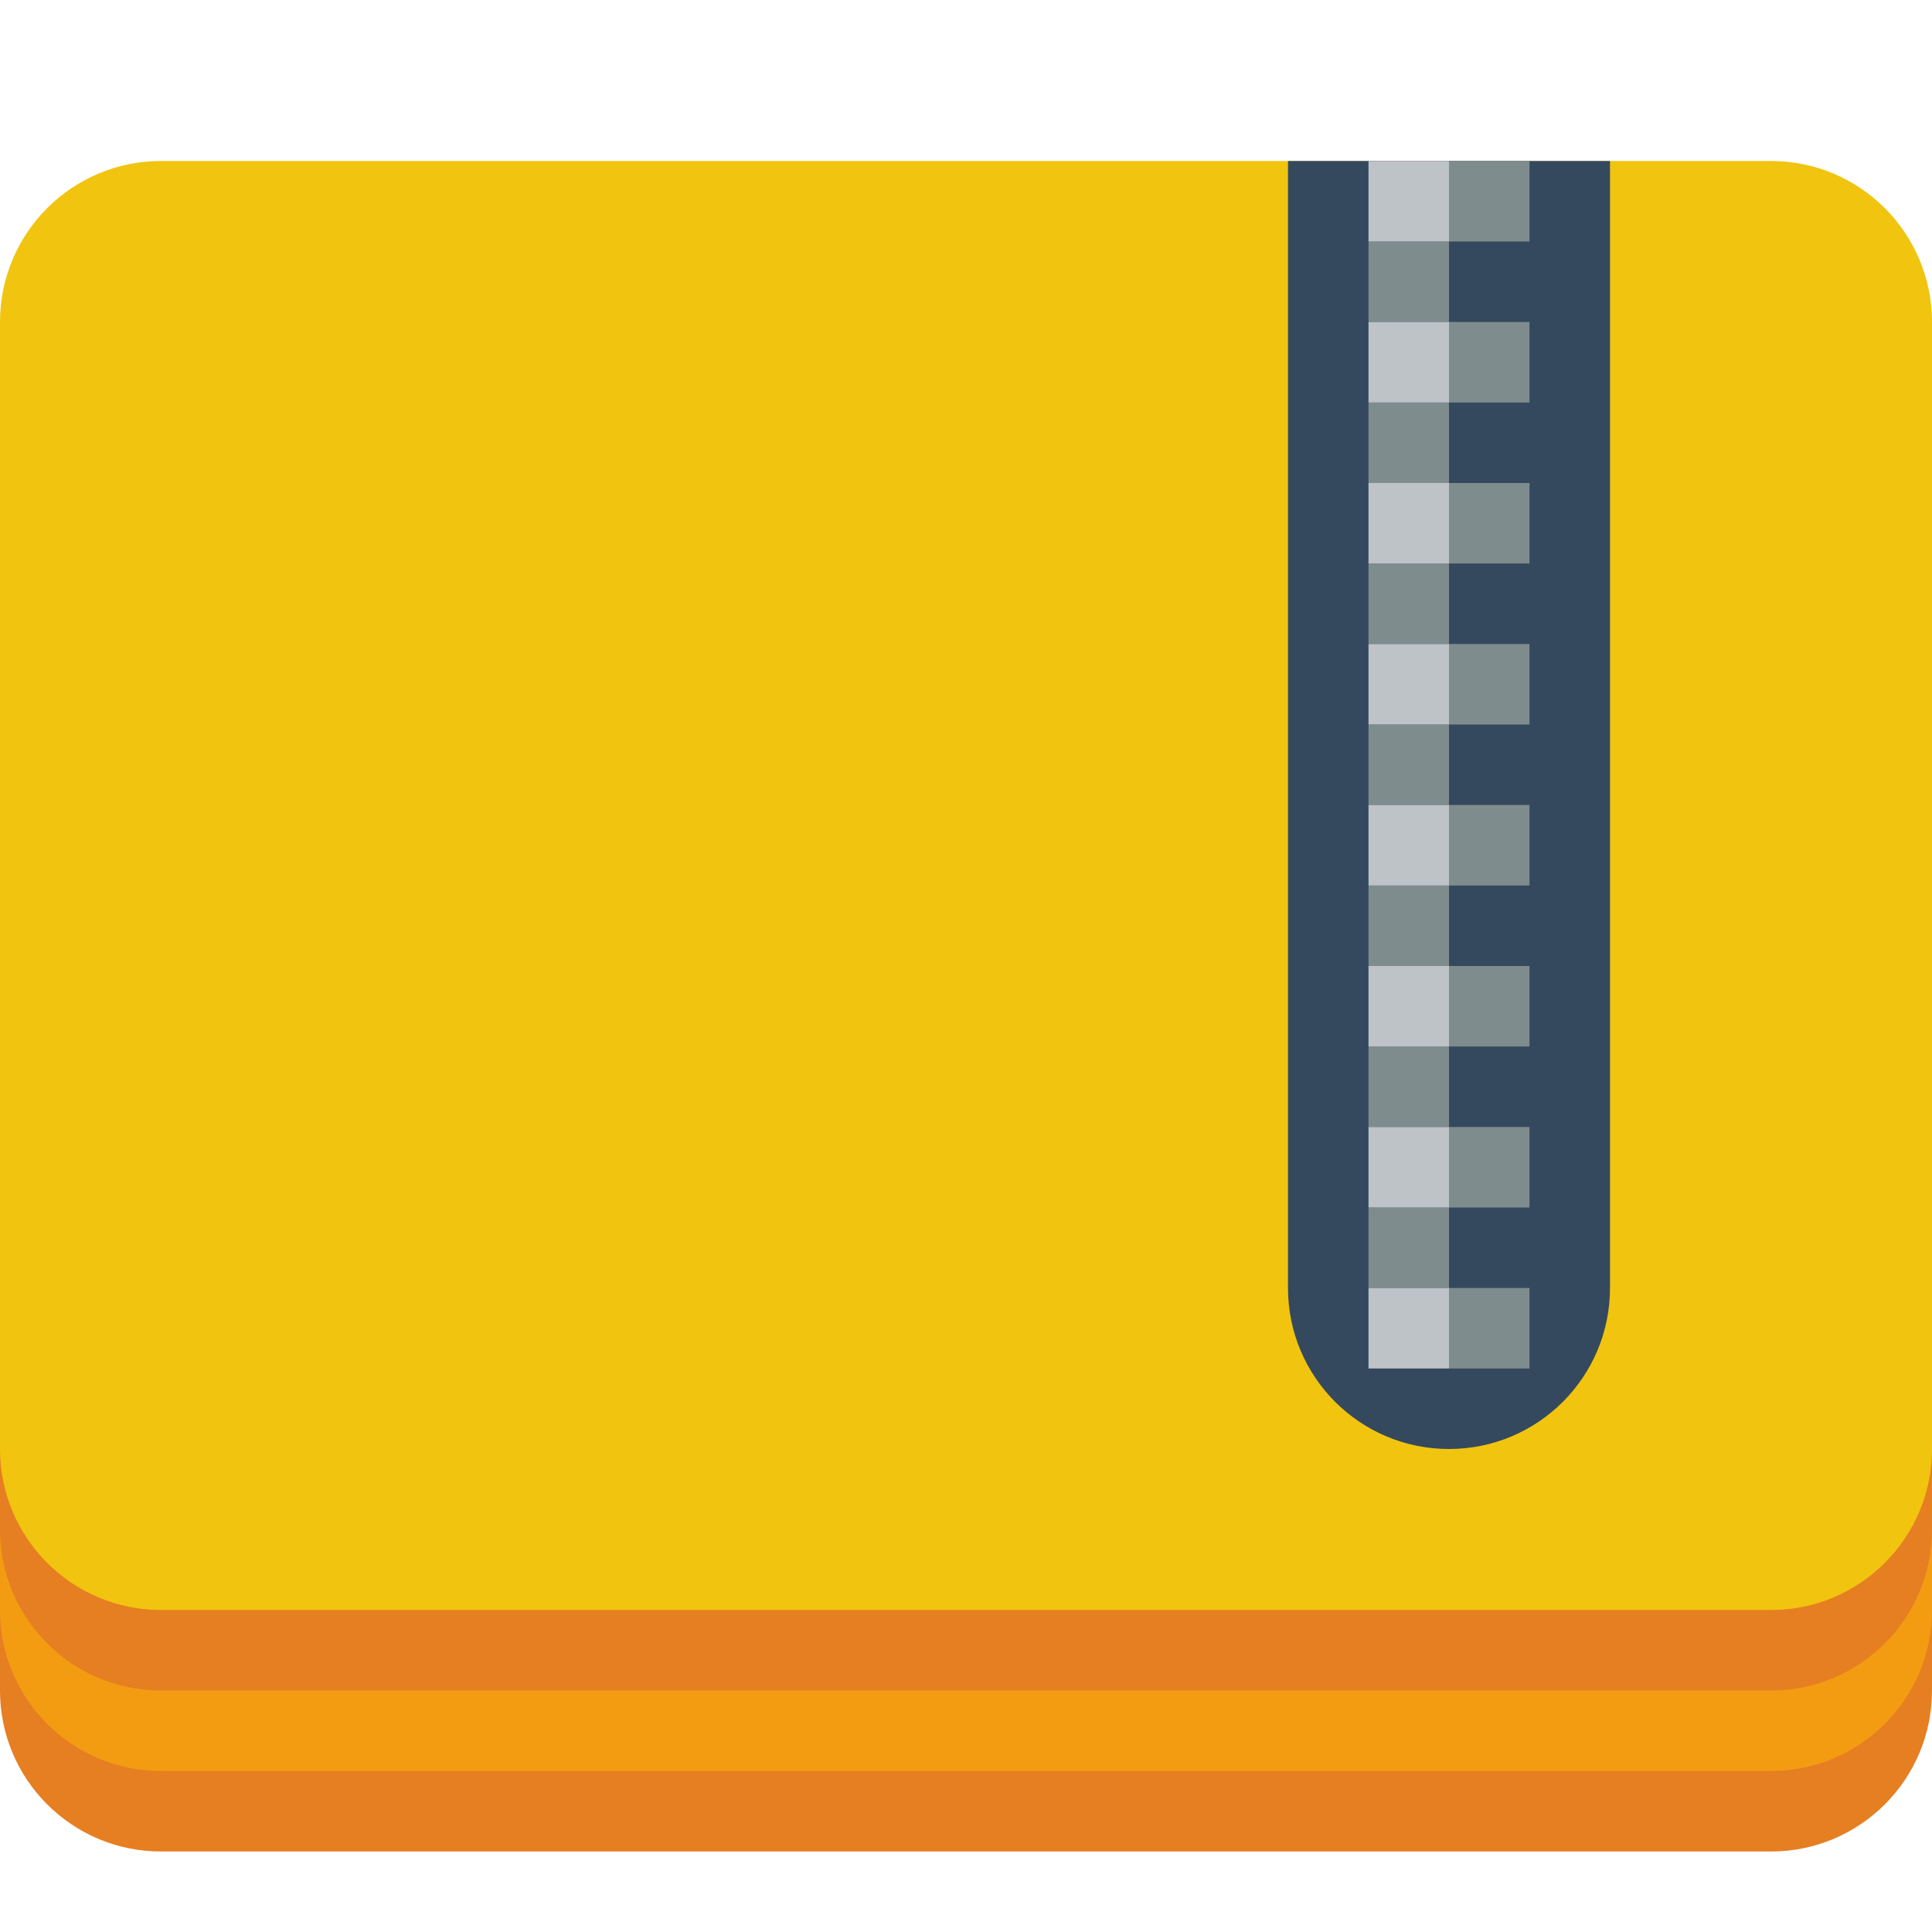
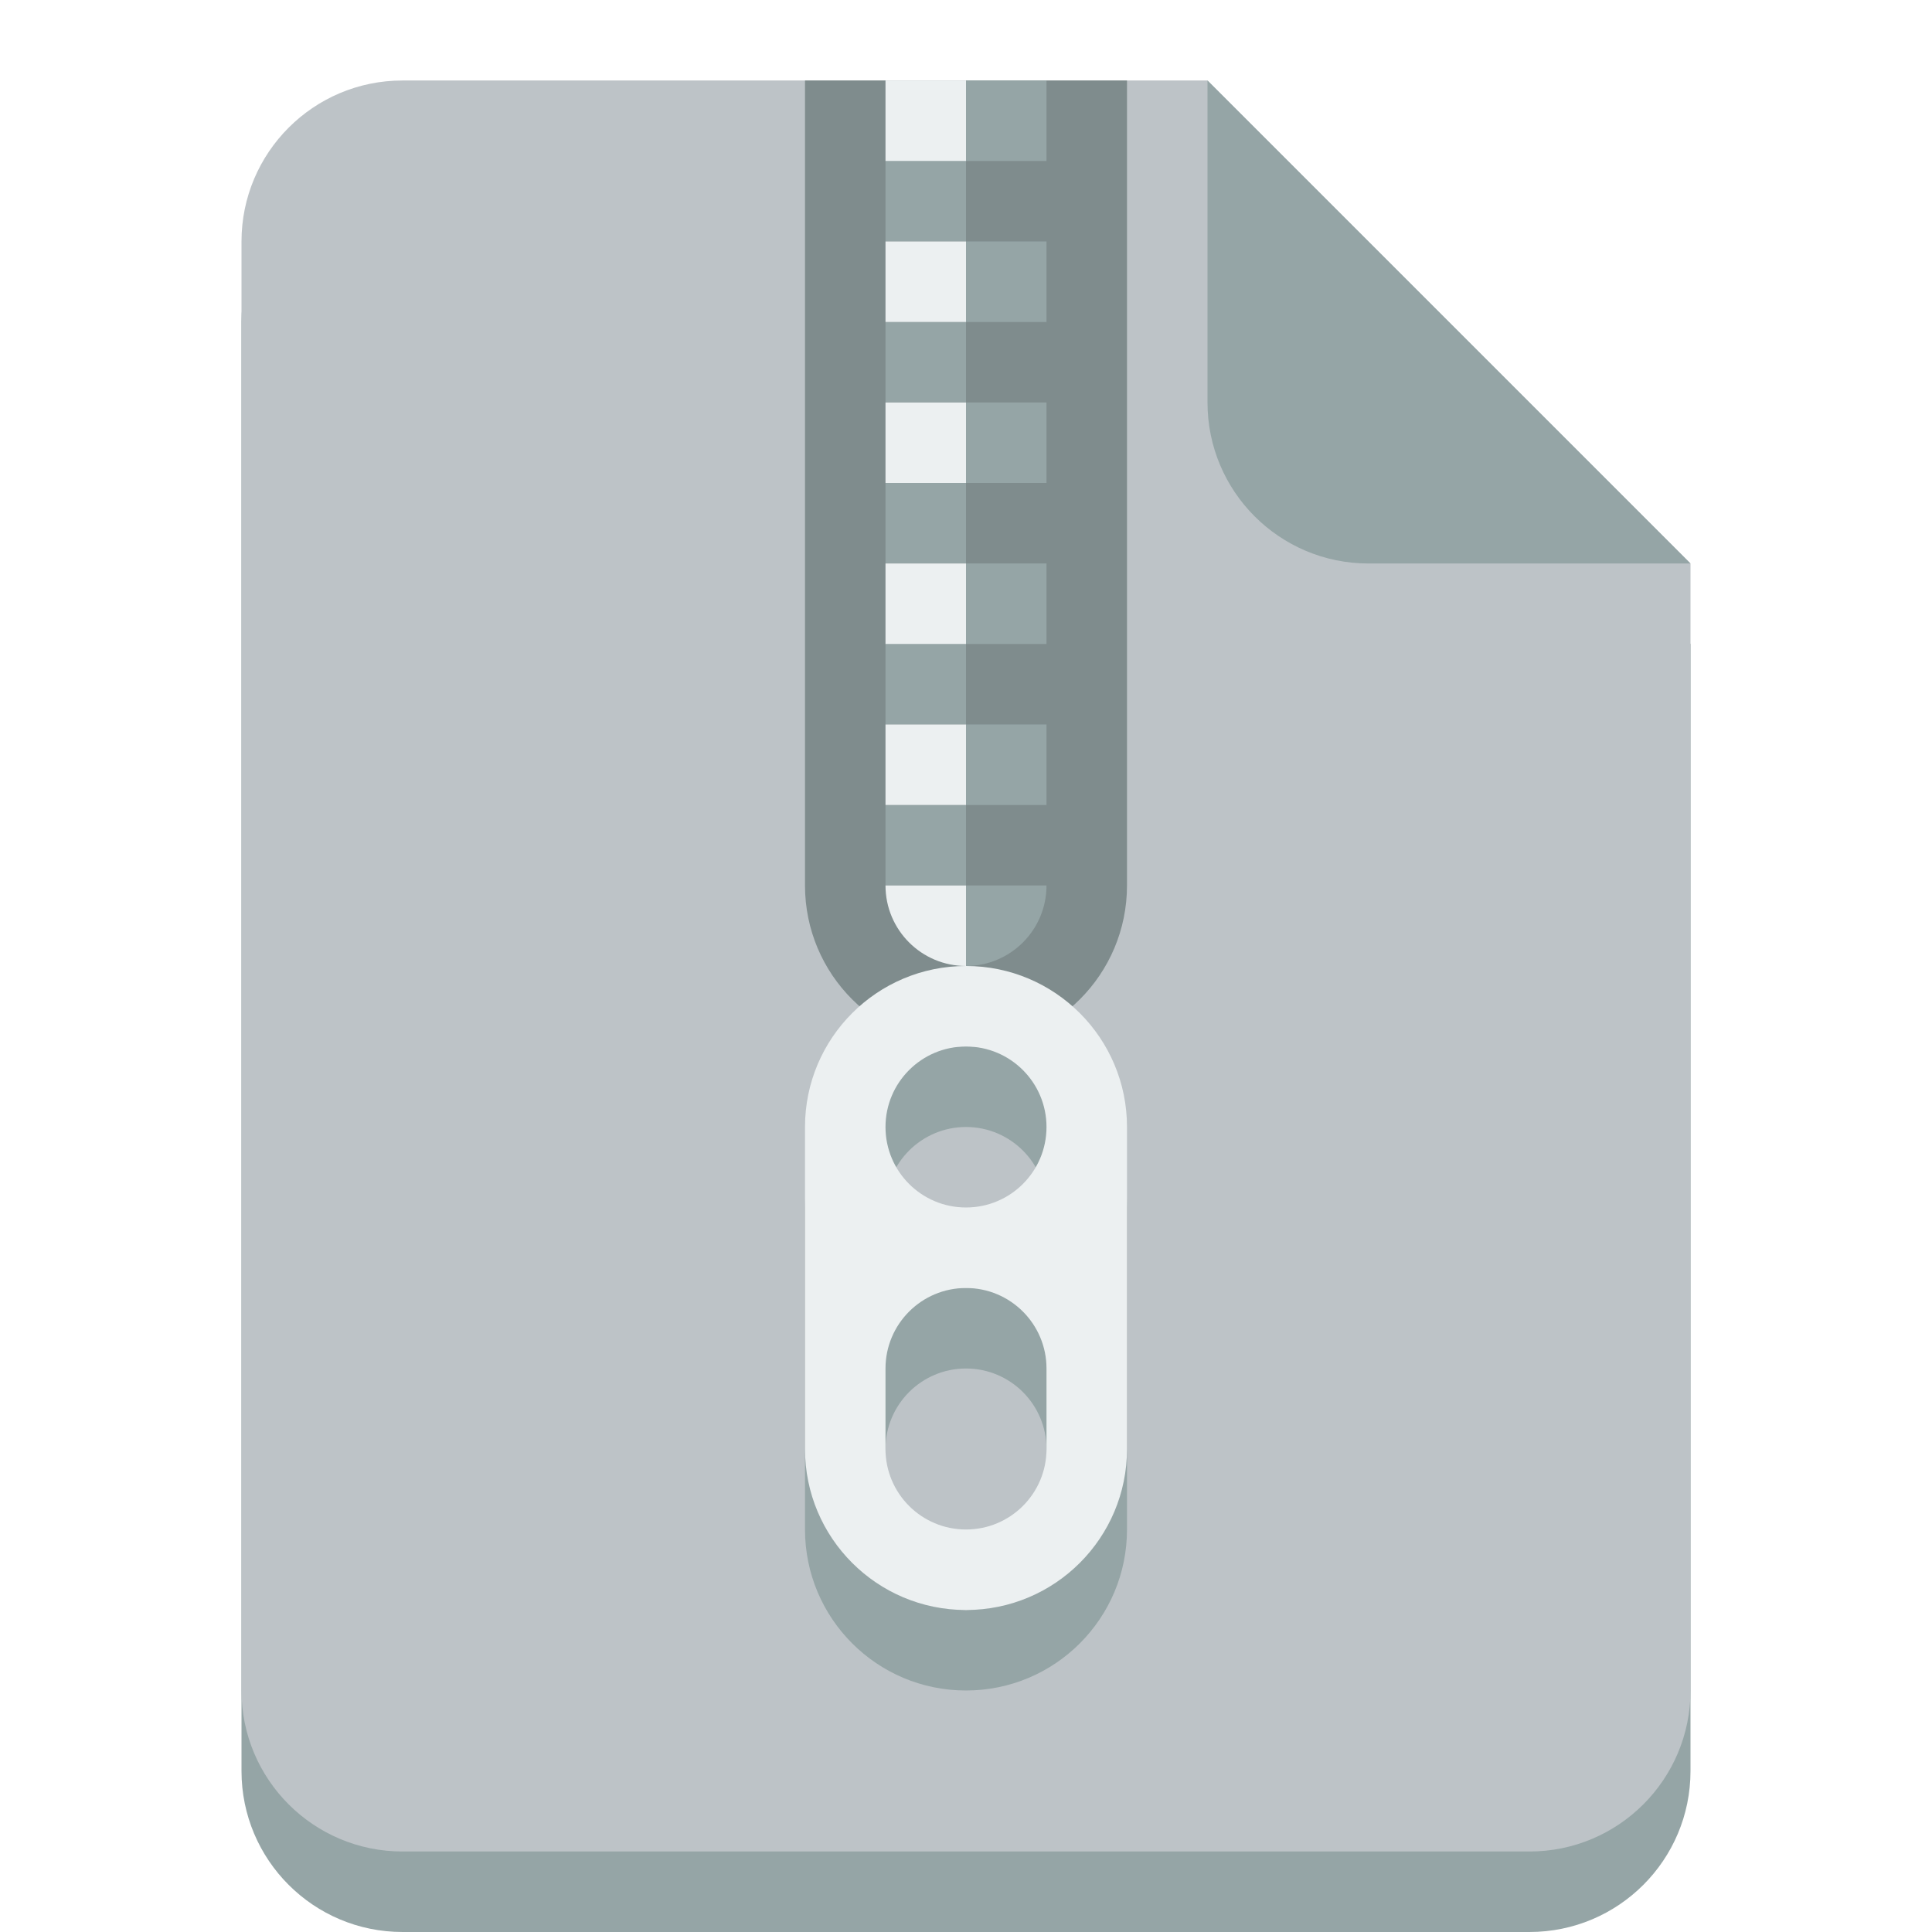
<svg xmlns="http://www.w3.org/2000/svg" version="1.1" width="24" height="24" id="svg2">
  <defs id="defs4" />
  <g transform="translate(0,-1028.362)" id="layer1">
-     <path d="M 2,1033.362 C 0.895,1033.362 0,1034.258 0,1035.362 L 0,1049.362 C 0,1050.467 0.895,1051.362 2,1051.362 L 22,1051.362 C 23.105,1051.362 24,1050.467 24,1049.362 L 24,1035.362 C 24,1034.258 23.105,1033.362 22,1033.362 L 2,1033.362 z" id="path2987-6-7-6" style="fill:#e67e22;fill-opacity:1;fill-rule:nonzero;stroke:none" />
-     <path d="M 2,1032.362 C 0.895,1032.362 0,1033.258 0,1034.362 L 0,1048.362 C 0,1049.467 0.895,1050.362 2,1050.362 L 22,1050.362 C 23.105,1050.362 24,1049.467 24,1048.362 L 24,1034.362 C 24,1033.258 23.105,1032.362 22,1032.362 L 2,1032.362 z" id="path2987-6-8" style="fill:#f39c12;fill-opacity:1;fill-rule:nonzero;stroke:none" />
-     <path d="M 2,1031.362 C 0.895,1031.362 0,1032.258 0,1033.362 L 0,1047.362 C 0,1048.467 0.895,1049.362 2,1049.362 L 22,1049.362 C 23.105,1049.362 24,1048.467 24,1047.362 L 24,1033.362 C 24,1032.258 23.105,1031.362 22,1031.362 L 2,1031.362 z" id="path2987-6-7" style="fill:#e67e22;fill-opacity:1;fill-rule:nonzero;stroke:none" />
-     <path d="M 2,1030.362 C 0.895,1030.362 0,1031.258 0,1032.362 L 0,1046.362 C 0,1047.467 0.895,1048.362 2,1048.362 L 22,1048.362 C 23.105,1048.362 24,1047.467 24,1046.362 L 24,1032.362 C 24,1031.258 23.105,1030.362 22,1030.362 L 2,1030.362 z" id="path2987-6" style="fill:#f1c40f;fill-opacity:1;fill-rule:nonzero;stroke:none" />
-     <path d="M 16,1030.362 16,1031.362 16,1044.362 C 16,1045.467 16.895,1046.362 18,1046.362 19.105,1046.362 20,1045.467 20,1044.362 L 20,1031.362 20,1030.362 16,1030.362 z" id="path4062" style="fill:#34495e;fill-opacity:1;fill-rule:nonzero;stroke:none" />
-     <path d="M 18,2 18,3 19,3 19,2 18,2 z M 18,3 17,3 17,4 18,4 18,3 z M 18,4 18,5 19,5 19,4 18,4 z M 18,5 17,5 17,6 18,6 18,5 z M 18,6 18,7 19,7 19,6 18,6 z M 18,7 17,7 17,8 18,8 18,7 z M 18,8 18,9 19,9 19,8 18,8 z M 18,9 17,9 17,10 18,10 18,9 z M 18,10 18,11 19,11 19,10 18,10 z M 18,11 17,11 17,12 18,12 18,11 z M 18,12 18,13 19,13 19,12 18,12 z M 18,13 17,13 17,14 18,14 18,13 z M 18,14 18,15 19,15 19,14 18,14 z M 18,15 17,15 17,16 18,16 18,15 z M 18,16 18,17 19,17 19,16 18,16 z" transform="translate(0,1028.362)" id="rect3991" style="fill:#7f8c8d;fill-opacity:1;fill-rule:nonzero;stroke:none" />
-     <path d="M 17,1030.362 17,1031.362 18,1031.362 18,1030.362 17,1030.362 z M 17,1032.362 17,1033.362 18,1033.362 18,1032.362 17,1032.362 z M 17,1034.362 17,1035.362 18,1035.362 18,1034.362 17,1034.362 z M 17,1036.362 17,1037.362 18,1037.362 18,1036.362 17,1036.362 z M 17,1038.362 17,1039.362 18,1039.362 18,1038.362 17,1038.362 z M 17,1040.362 17,1041.362 18,1041.362 18,1040.362 17,1040.362 z M 17,1042.362 17,1043.362 18,1043.362 18,1042.362 17,1042.362 z M 17,1044.362 17,1045.362 18,1045.362 18,1044.362 17,1044.362 z" id="rect3991-0" style="fill:#bdc3c7;fill-opacity:1;fill-rule:nonzero;stroke:none" />
+     <path d="M 5,1030.362 C 3.895,1030.362 3,1031.258 3,1032.362 L 3,1040.362 3,1044.362 3,1050.362 C 3,1051.467 3.895,1052.362 5,1052.362 L 19,1052.362 C 20.105,1052.362 21,1051.467 21,1050.362 L 21,1044.362 21,1040.362 21,1036.362 15,1030.362 5,1030.362 z" id="path2987-88" style="fill:#95a5a6;fill-opacity:1;fill-rule:nonzero;stroke:none" />
+     <path d="M 5,1029.362 C 3.895,1029.362 3,1030.258 3,1031.362 L 3,1039.362 3,1043.362 3,1049.362 C 3,1050.467 3.895,1051.362 5,1051.362 L 19,1051.362 C 20.105,1051.362 21,1050.467 21,1049.362 L 21,1043.362 21,1039.362 21,1035.362 15,1029.362 5,1029.362 z" id="path2987-51" style="fill:#bdc3c7;fill-opacity:1;fill-rule:nonzero;stroke:none" />
+     <path d="M 21,1035.362 15,1029.362 15,1033.362 C 15,1034.467 15.895,1035.362 17,1035.362 L 21,1035.362 z" id="path2987-80" style="fill:#95a5a6;fill-opacity:1;fill-rule:nonzero;stroke:none" />
+     <path d="M 12,1041.362 C 10.895,1041.362 10,1042.258 10,1043.362 L 10,1047.362 C 10,1048.467 10.895,1049.362 12,1049.362 13.105,1049.362 14,1048.467 14,1047.362 L 14,1043.362 C 14,1042.258 13.105,1041.362 12,1041.362 z M 12,1042.362 C 12.552,1042.362 13,1042.81 13,1043.362 13,1043.915 12.552,1044.362 12,1044.362 11.448,1044.362 11,1043.915 11,1043.362 11,1042.81 11.448,1042.362 12,1042.362 z M 12,1045.362 C 12.552,1045.362 13,1045.81 13,1046.362 L 13,1047.362 C 13,1047.915 12.552,1048.362 12,1048.362 11.448,1048.362 11,1047.915 11,1047.362 L 11,1046.362 C 11,1045.81 11.448,1045.362 12,1045.362 z" id="path3185-0" style="fill:#bdc3c7;fill-opacity:1;fill-rule:nonzero;stroke:none" />
+     <path d="M 10,1029.362 10,1039.362 C 10,1040.467 10.895,1041.362 12,1041.362 13.105,1041.362 14,1040.467 14,1039.362 L 14,1029.362 10,1029.362 z" id="path4062-0-9" style="fill:#7f8c8d;fill-opacity:1;fill-rule:nonzero;stroke:none" />
+     <path d="M 12,1029.362 12,1030.362 13,1030.362 13,1029.362 12,1029.362 z M 12,1030.362 11,1030.362 11,1031.362 12,1031.362 12,1030.362 z M 12,1031.362 12,1032.362 13,1032.362 13,1031.362 12,1031.362 z M 12,1032.362 11,1032.362 11,1033.362 12,1033.362 12,1032.362 z M 12,1033.362 12,1034.362 13,1034.362 13,1033.362 12,1033.362 z M 12,1034.362 11,1034.362 11,1035.362 12,1035.362 12,1034.362 z M 12,1035.362 12,1036.362 13,1036.362 13,1035.362 12,1035.362 z M 12,1036.362 11,1036.362 11,1037.362 12,1037.362 12,1036.362 z M 12,1037.362 12,1038.362 13,1038.362 13,1037.362 12,1037.362 z M 12,1038.362 11,1038.362 11,1039.362 12,1039.362 12,1038.362 z M 12,1039.362 12,1040.362 C 12.552,1040.362 13,1039.915 13,1039.362 L 12,1039.362 z" id="rect3991-06-6" style="fill:#95a5a6;fill-opacity:1;fill-rule:nonzero;stroke:none" />
+     <path d="M 11,1029.362 11,1030.362 12,1030.362 12,1029.362 11,1029.362 z M 11,1031.362 11,1032.362 12,1032.362 12,1031.362 11,1031.362 z M 11,1033.362 11,1034.362 12,1034.362 12,1033.362 11,1033.362 z M 11,1035.362 11,1036.362 12,1036.362 12,1035.362 11,1035.362 z M 11,1037.362 11,1038.362 12,1038.362 12,1037.362 11,1037.362 z M 11,1039.362 C 11,1039.915 11.448,1040.362 12,1040.362 L 12,1039.362 11,1039.362 z" id="rect3991-0-7-5" style="fill:#ecf0f1;fill-opacity:1;fill-rule:nonzero;stroke:none" />
+     <path d="M 12,1041.362 C 10.895,1041.362 10,1042.258 10,1043.362 L 10,1047.362 C 10,1048.467 10.895,1049.362 12,1049.362 13.105,1049.362 14,1048.467 14,1047.362 L 14,1043.362 C 14,1042.258 13.105,1041.362 12,1041.362 z M 12,1042.362 C 12.552,1042.362 13,1042.81 13,1043.362 13,1043.915 12.552,1044.362 12,1044.362 11.448,1044.362 11,1043.915 11,1043.362 11,1042.81 11.448,1042.362 12,1042.362 z M 12,1045.362 C 12.552,1045.362 13,1045.81 13,1046.362 L 13,1047.362 C 13,1047.915 12.552,1048.362 12,1048.362 11.448,1048.362 11,1047.915 11,1047.362 L 11,1046.362 C 11,1045.81 11.448,1045.362 12,1045.362 z" id="path3185-6" style="fill:#95a5a6;fill-opacity:1;fill-rule:nonzero;stroke:none" />
+     <path d="M 12,1040.362 C 10.895,1040.362 10,1041.258 10,1042.362 L 10,1046.362 C 10,1047.467 10.895,1048.362 12,1048.362 13.105,1048.362 14,1047.467 14,1046.362 L 14,1042.362 C 14,1041.258 13.105,1040.362 12,1040.362 z M 12,1041.362 C 12.552,1041.362 13,1041.81 13,1042.362 13,1042.915 12.552,1043.362 12,1043.362 11.448,1043.362 11,1042.915 11,1042.362 11,1041.81 11.448,1041.362 12,1041.362 z M 12,1044.362 C 12.552,1044.362 13,1044.81 13,1045.362 L 13,1046.362 C 13,1046.915 12.552,1047.362 12,1047.362 11.448,1047.362 11,1046.915 11,1046.362 L 11,1045.362 C 11,1044.81 11.448,1044.362 12,1044.362 z" id="path3185" style="fill:#ecf0f1;fill-opacity:1;fill-rule:nonzero;stroke:none" />
  </g>
</svg>
